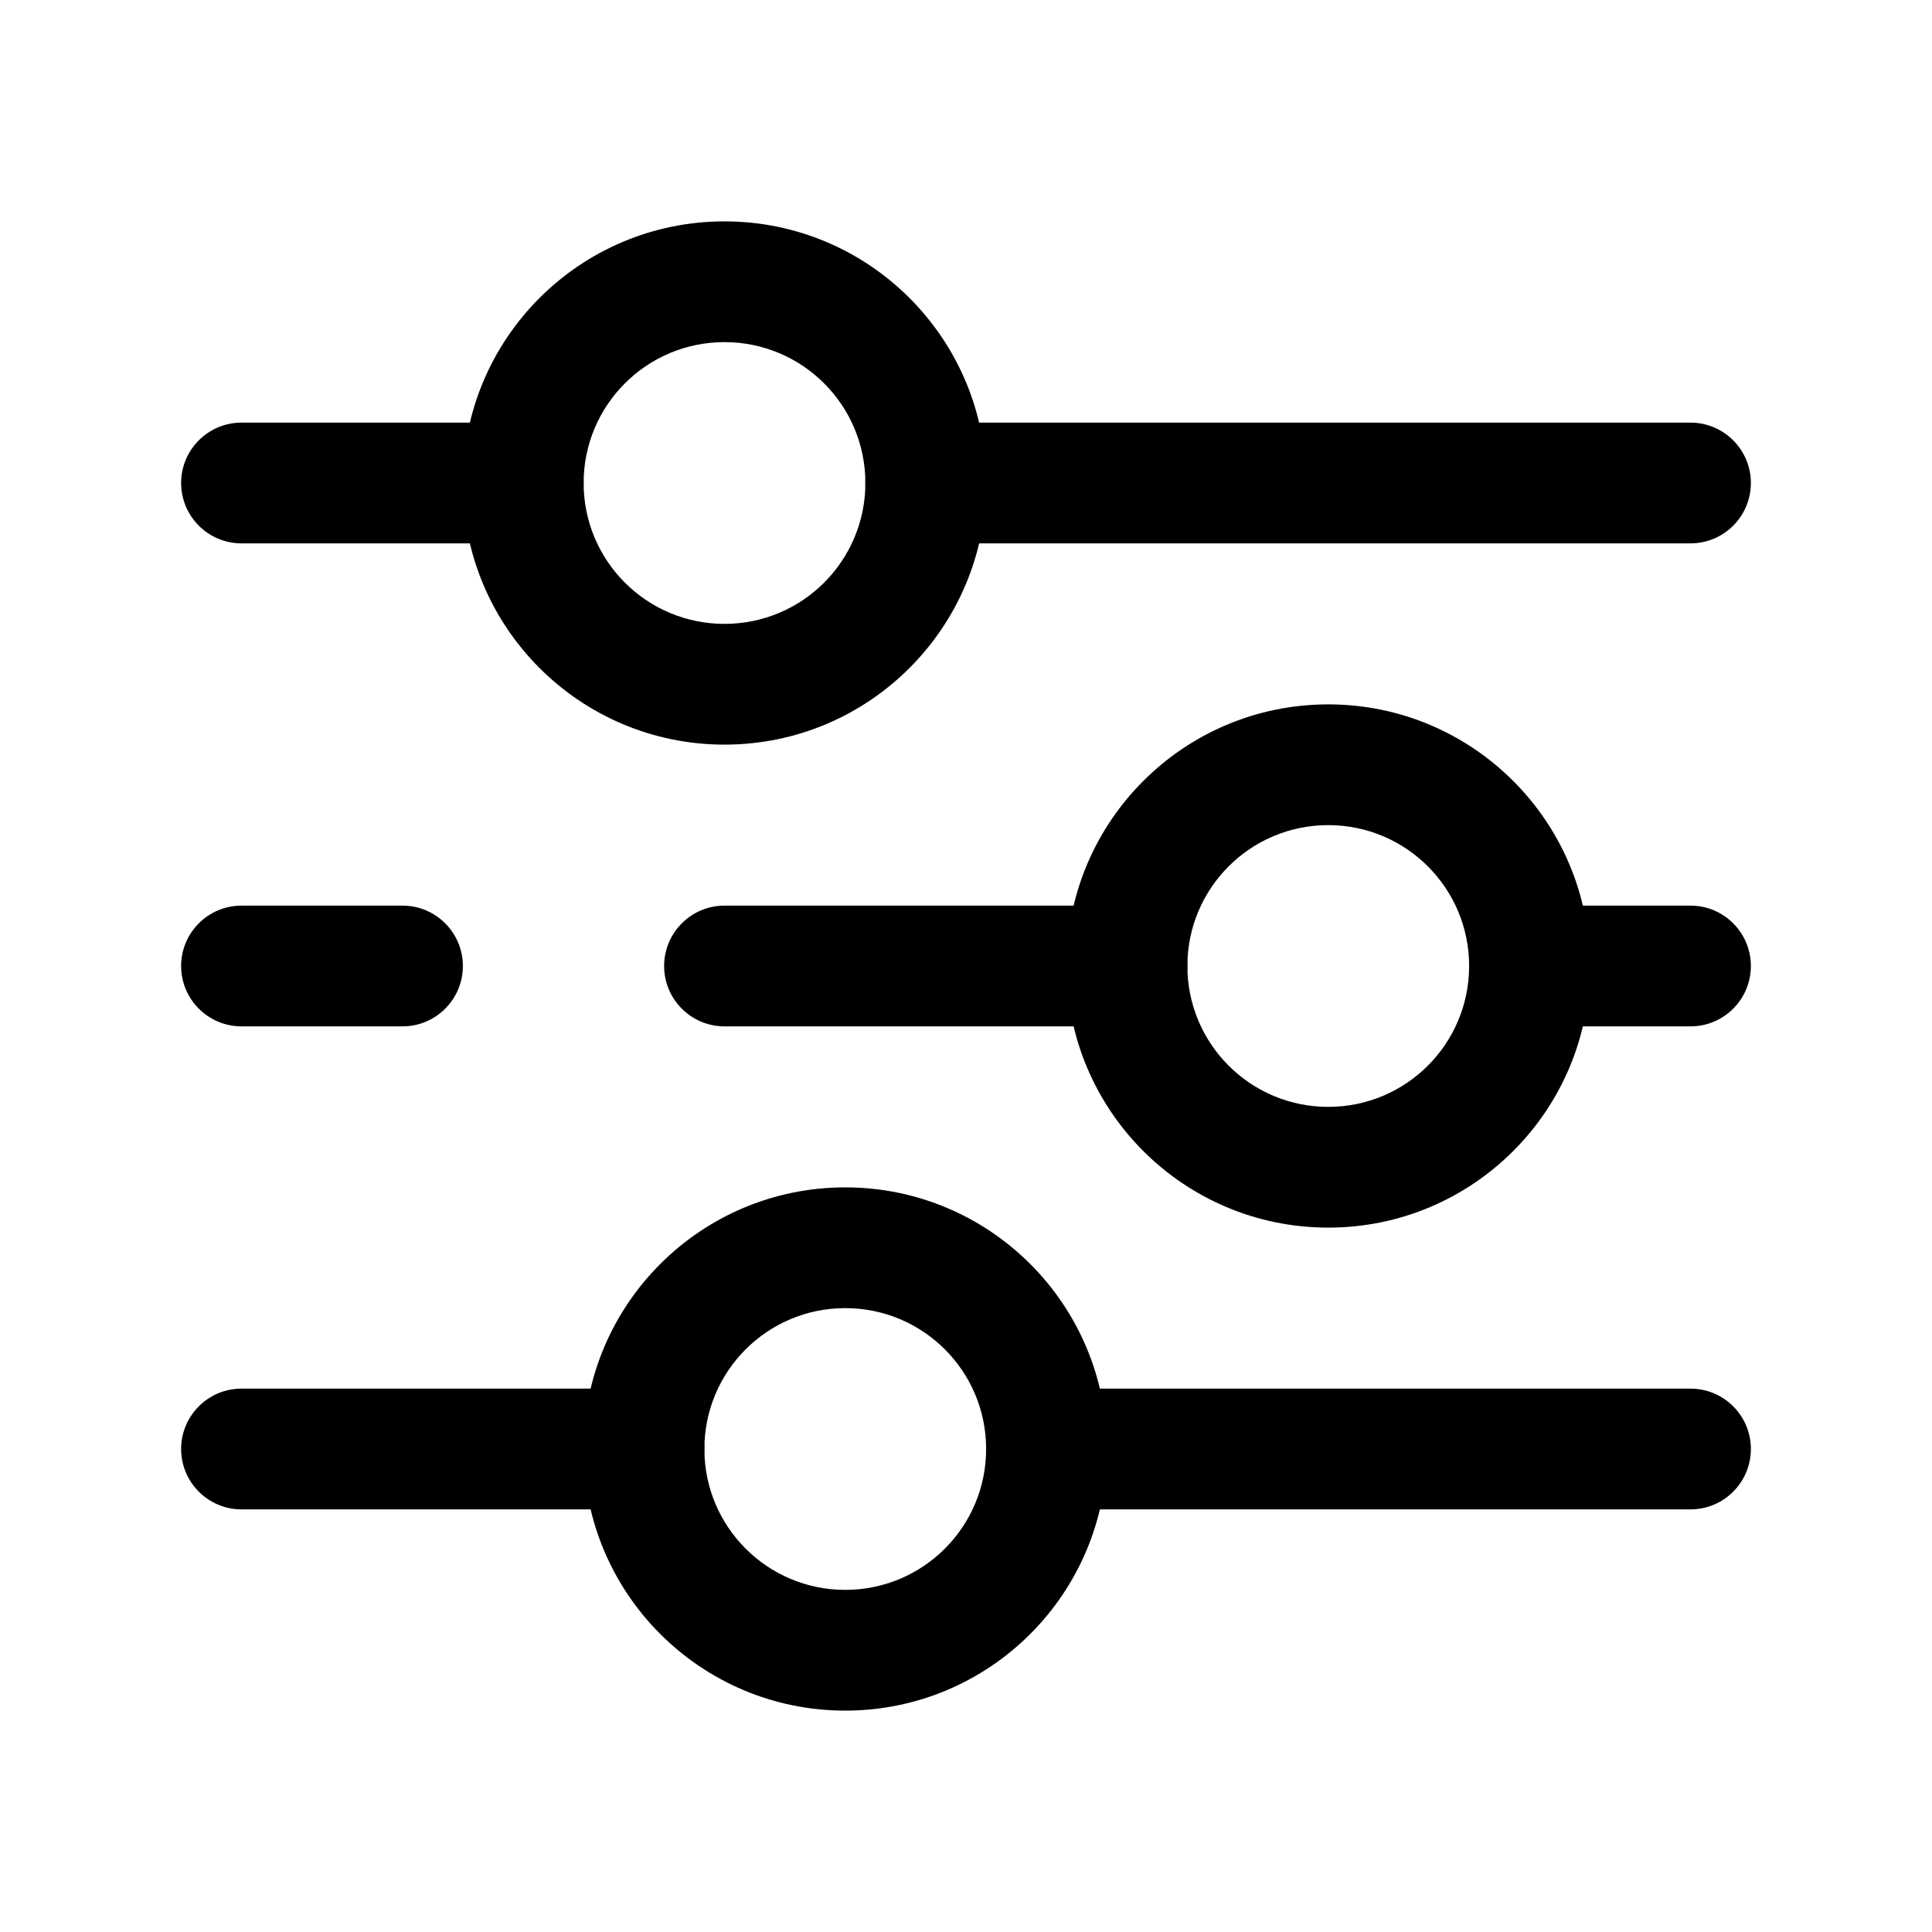
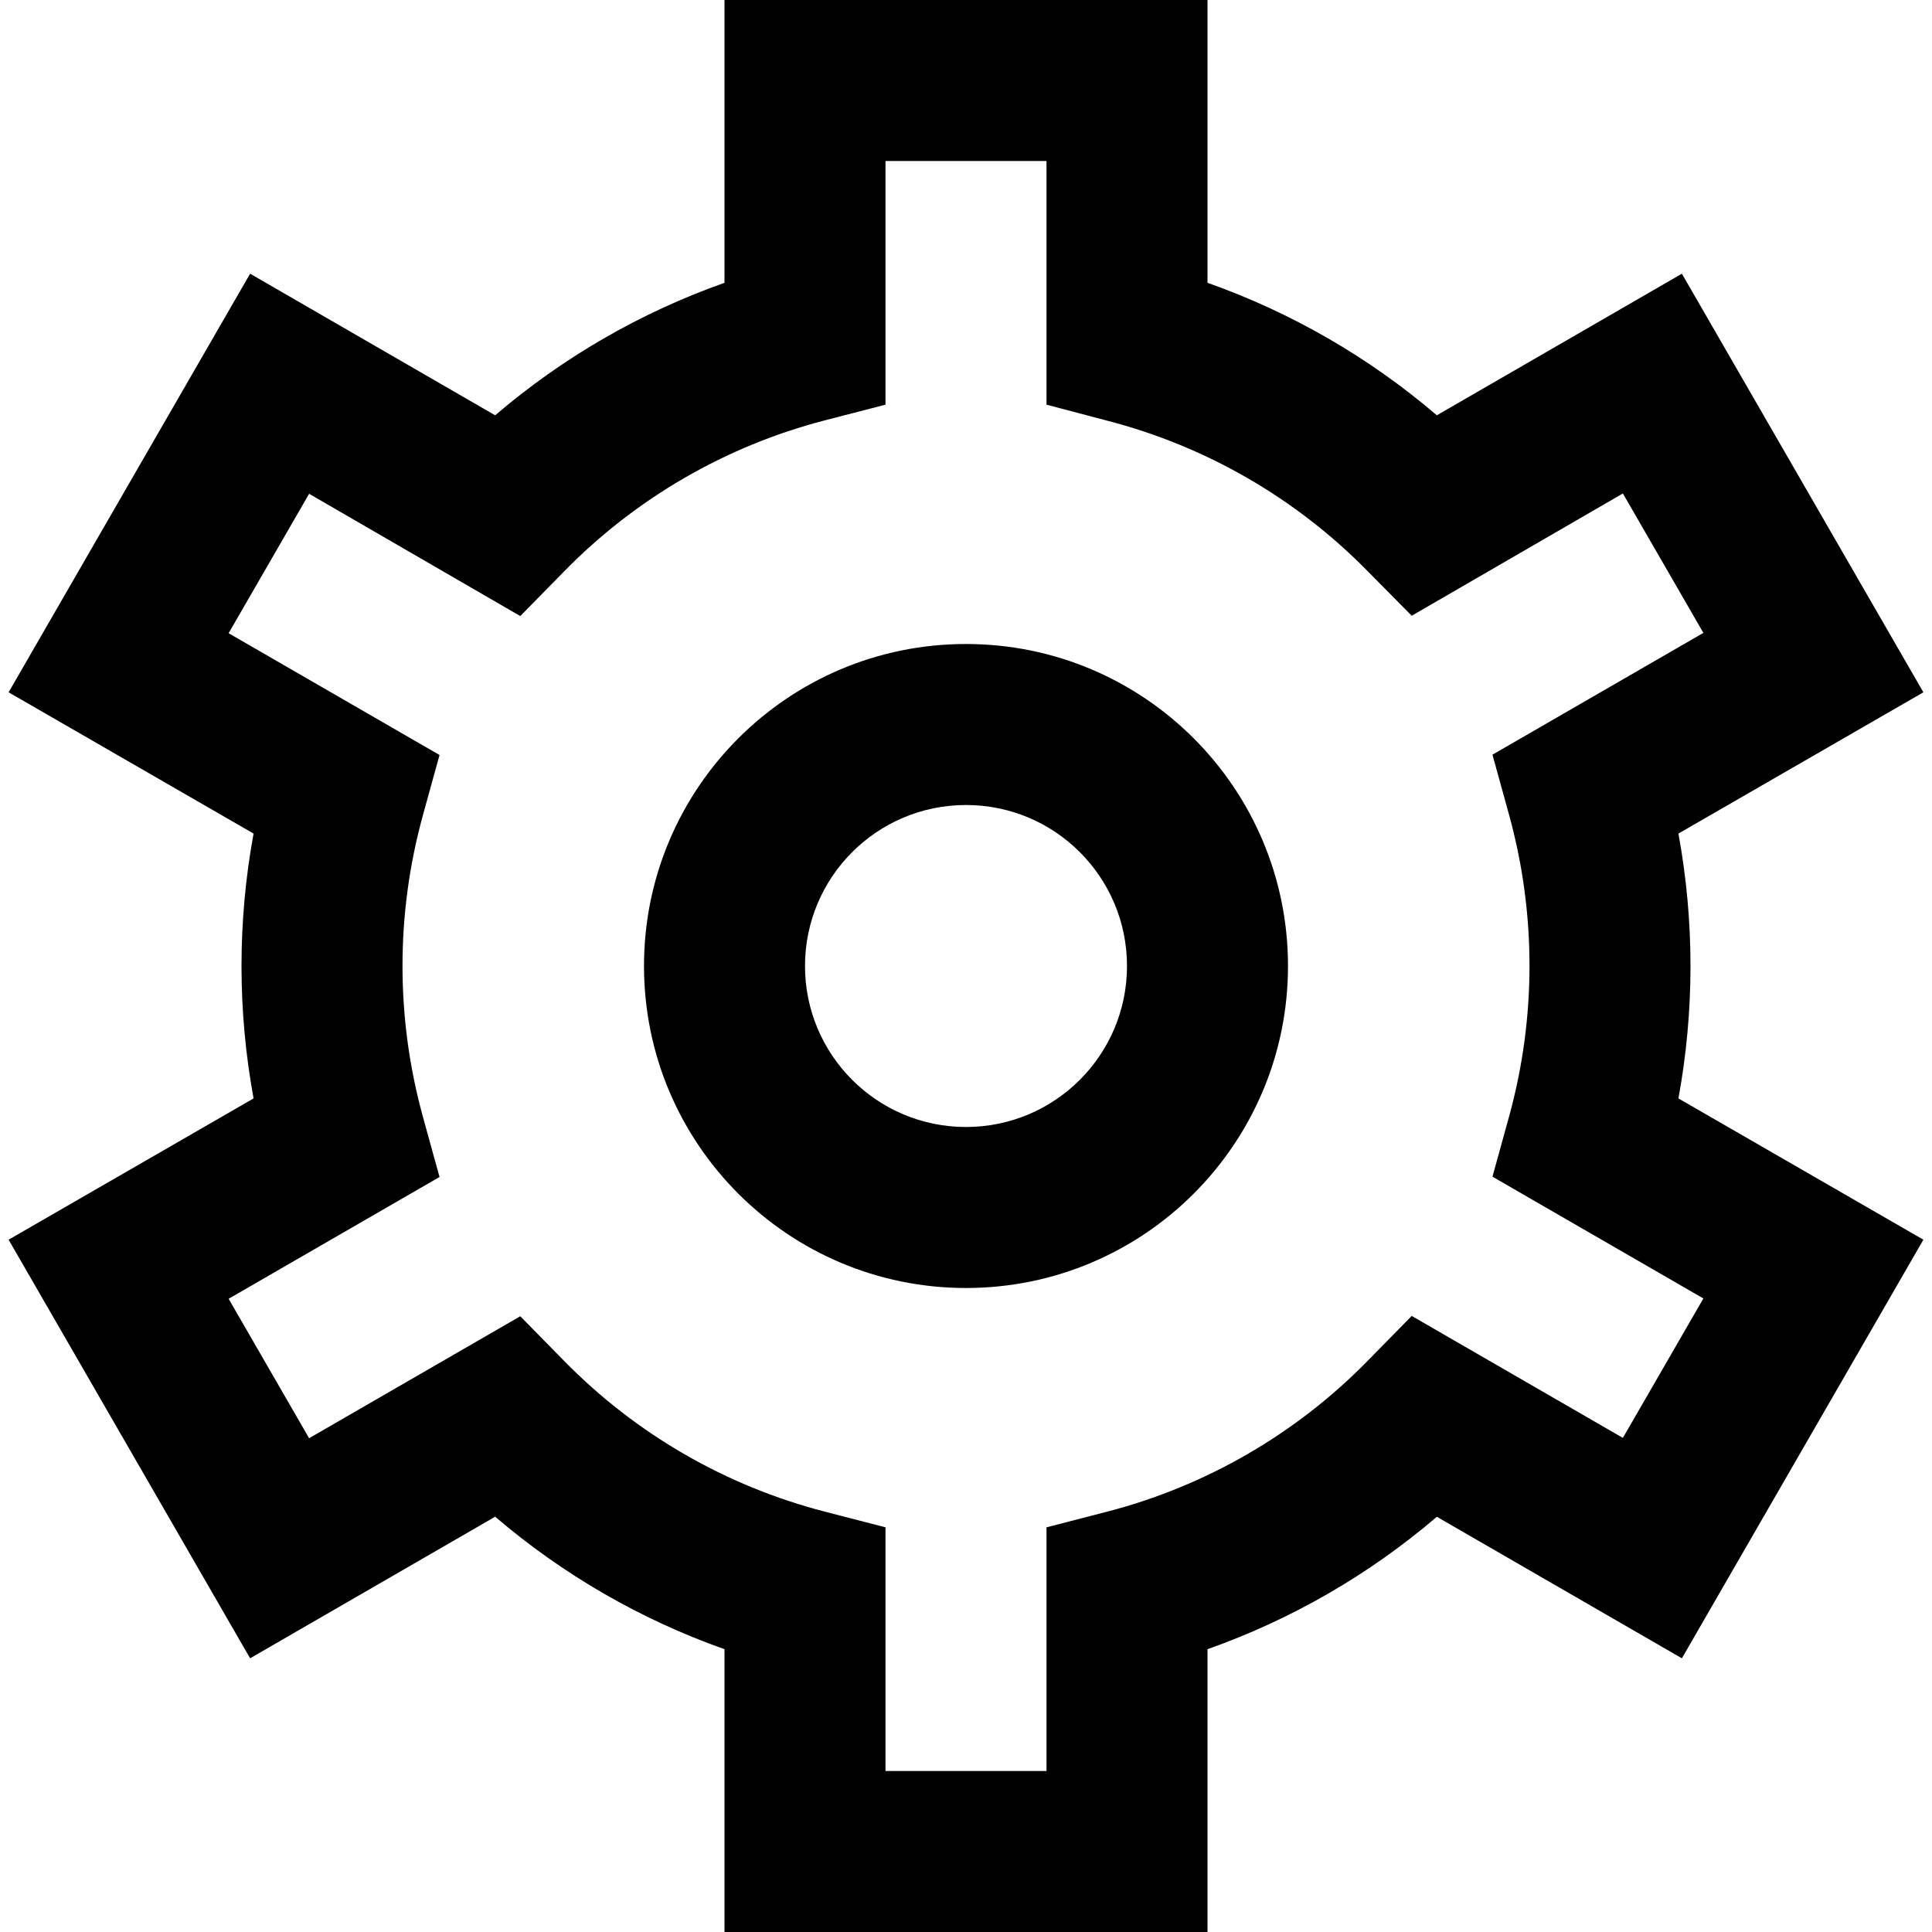
- <svg xmlns="http://www.w3.org/2000/svg" fill="none" height="24" viewBox="0 0 24 24" width="24">
-   <g clip-rule="evenodd" fill="#000" fill-rule="evenodd">
-     <path d="m2.25 6c0-.414.336-.75.75-.75h3.5c.414 0 .75.336.75.75s-.336.75-.75.75h-3.5c-.414 0-.75-.336-.75-.75zm8.5 0c0-.414.336-.75.75-.75h9.5c.414 0 .75.336.75.75s-.336.75-.75.75h-9.5c-.414 0-.75-.336-.75-.75z" />
-     <path d="m9 4.25c-.967 0-1.75.783-1.75 1.75s.783 1.75 1.75 1.75 1.75-.783 1.75-1.75-.783-1.75-1.75-1.75zm-3.25 1.75c0-1.795 1.455-3.25 3.25-3.25 1.795 0 3.25 1.455 3.25 3.25s-1.455 3.25-3.25 3.25c-1.795 0-3.25-1.455-3.25-3.25z" />
-     <path d="m21.75 12c0-.414-.336-.75-.75-.75h-2c-.414 0-.75.336-.75.75s.336.75.75.75h2c.414 0 .75-.336.75-.75zm-7 0c0-.414-.336-.75-.75-.75h-5c-.414 0-.75.336-.75.75s.336.75.75.75h5c.414 0 .75-.336.75-.75zm-9 0c0-.414-.336-.75-.75-.75h-2c-.414 0-.75.336-.75.75s.336.75.75.75h2c.414 0 .75-.336.75-.75z" />
-     <path d="m16.5 10.25c.967 0 1.75.783 1.75 1.75s-.783 1.75-1.75 1.75-1.75-.783-1.75-1.75.783-1.75 1.75-1.75zm3.25 1.75c0-1.795-1.455-3.25-3.25-3.25s-3.25 1.455-3.25 3.25 1.455 3.25 3.25 3.25 3.25-1.455 3.25-3.25z" />
-     <path d="m2.25 18c0-.414.336-.75.75-.75h5c.414 0 .75.336.75.75s-.336.75-.75.75h-5c-.414 0-.75-.336-.75-.75zm10 0c0-.414.336-.75.75-.75h8c.414 0 .75.336.75.75s-.336.75-.75.75h-8c-.414 0-.75-.336-.75-.75z" />
-     <path d="m10.5 16.25c-.967 0-1.75.783-1.75 1.75s.783 1.75 1.75 1.75 1.75-.783 1.75-1.75-.783-1.75-1.75-1.75zm-3.25 1.75c0-1.795 1.455-3.25 3.25-3.25 1.795 0 3.25 1.455 3.25 3.25s-1.455 3.25-3.25 3.25c-1.795 0-3.25-1.455-3.25-3.25z" />
+ <svg xmlns="http://www.w3.org/2000/svg" viewBox="0 0 24 24" width="512" height="512">
+   <g id="_01_align_center" data-name="01 align center">
+     <path d="M15,24H9V20.487a9,9,0,0,1-2.849-1.646L3.107,20.6l-3-5.2L3.15,13.645a9.1,9.1,0,0,1,0-3.29L.107,8.6l3-5.2L6.151,5.159A9,9,0,0,1,9,3.513V0h6V3.513a9,9,0,0,1,2.849,1.646L20.893,3.4l3,5.2L20.85,10.355a9.1,9.1,0,0,1,0,3.29L23.893,15.4l-3,5.2-3.044-1.758A9,9,0,0,1,15,20.487Zm-4-2h2V18.973l.751-.194A6.984,6.984,0,0,0,16.994,16.9l.543-.553,2.623,1.515,1-1.732-2.62-1.513.206-.746a7.048,7.048,0,0,0,0-3.75l-.206-.746,2.62-1.513-1-1.732L17.537,7.649,16.994,7.1a6.984,6.984,0,0,0-3.243-1.875L13,5.027V2H11V5.027l-.751.194A6.984,6.984,0,0,0,7.006,7.1l-.543.553L3.84,6.134l-1,1.732L5.46,9.379l-.206.746a7.048,7.048,0,0,0,0,3.75l.206.746L2.84,16.134l1,1.732,2.623-1.515.543.553a6.984,6.984,0,0,0,3.243,1.875l.751.194Zm1-6a4,4,0,1,1,4-4A4,4,0,0,1,12,16Zm0-6a2,2,0,1,0,2,2A2,2,0,0,0,12,10Z" />
  </g>
</svg>
